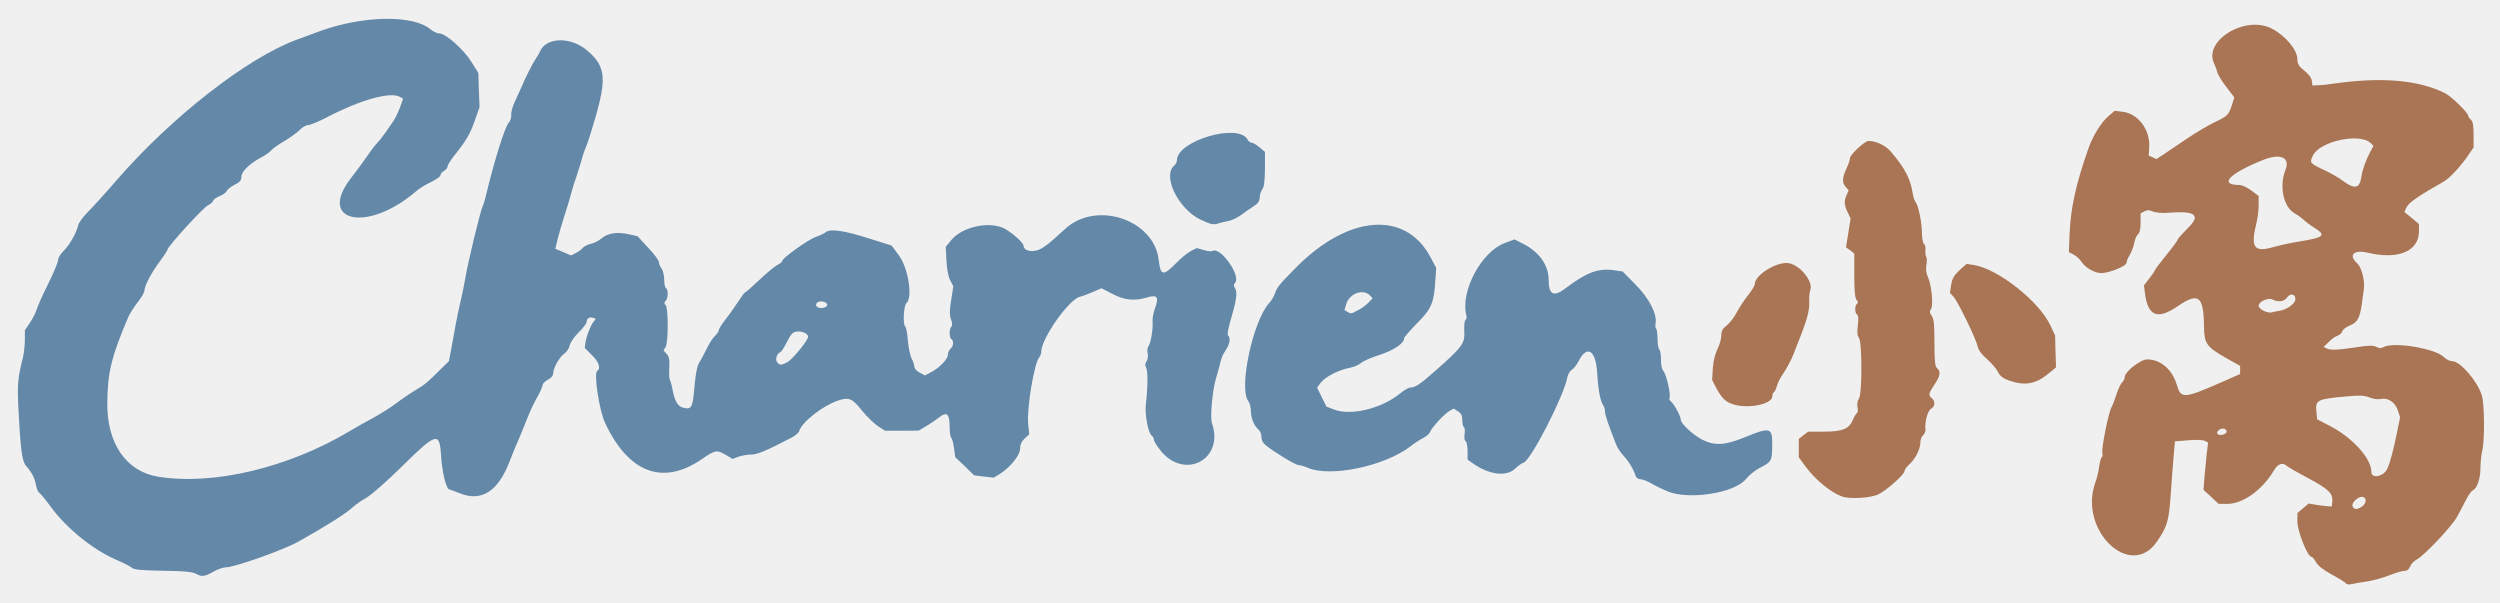
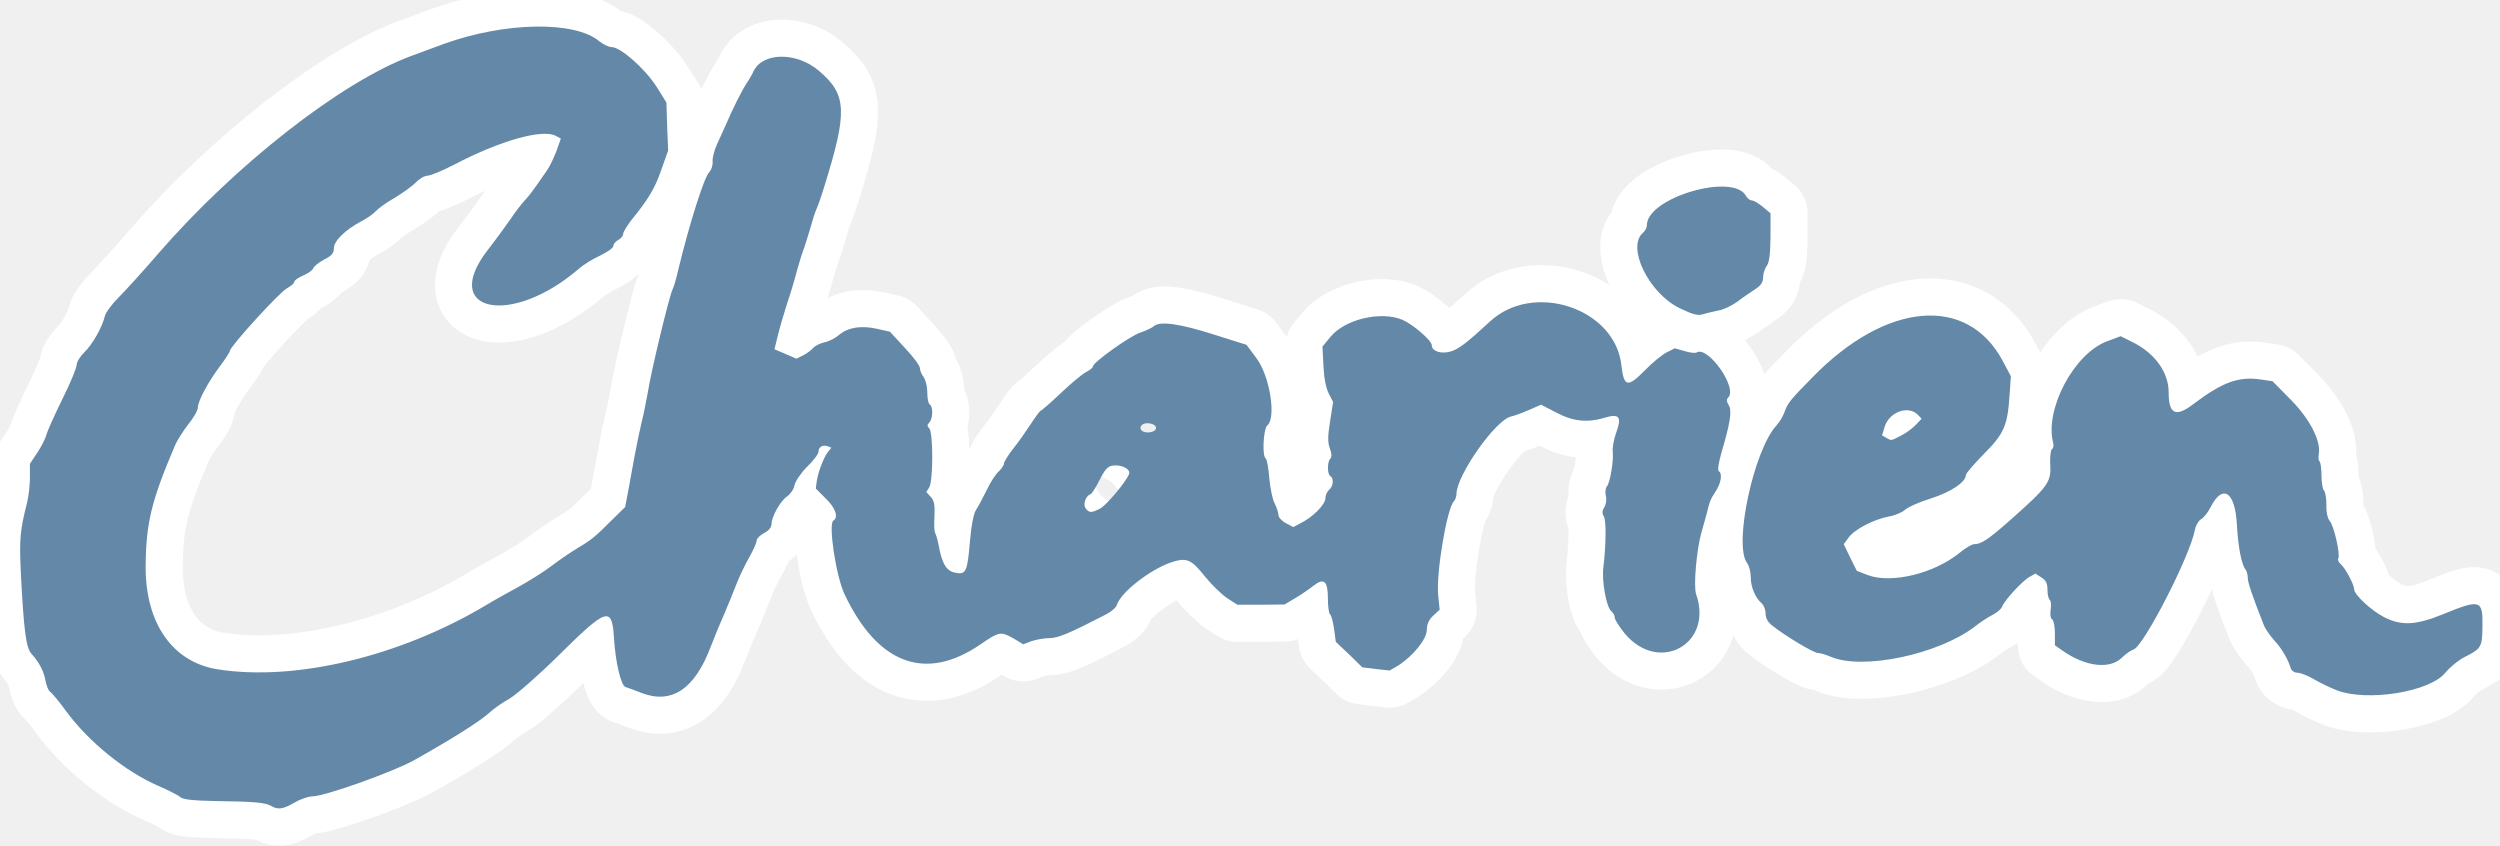
- <svg xmlns="http://www.w3.org/2000/svg" viewBox="0 0 1419 342">
-   <path fill="#6388A8" d="M111.7,325.9C109.3,324.5 105.0,324.1 89.5,323.9C80.0,323.7 76.1,323.3 74.9,322.3C74.0,321.5 69.9,319.4 65.9,317.7C52.6,311.9 37.8,299.9 28.7,287.5C25.9,283.6 23.0,280.2 22.3,279.7C21.6,279.3 20.8,277.3 20.4,275.2C19.7,271.3 17.9,267.9 14.7,264.3C12.5,261.8 11.6,254.8 10.4,231.0C9.8,218.0 10.1,214.4 13.0,203.0C13.6,200.5 14.1,196.0 14.1,193.0L14.1,187.5L17.1,183.0C18.7,180.6 20.3,177.4 20.7,176.0C21.0,174.6 23.9,168.1 27.1,161.6C30.4,155.0 33.0,148.7 33.0,147.5C33.0,146.3 34.4,144.1 36.1,142.4C39.3,139.4 43.3,132.4 44.4,127.8C44.7,126.4 47.2,123.0 49.9,120.3C52.5,117.7 59.8,109.7 66.0,102.5C97.3,66.4 140.4,32.8 168.5,22.5C171.8,21.3 177.7,19.1 181.5,17.7C206.1,8.8 234.4,8.3 244.3,16.6C245.9,17.9 248.2,19.0 249.4,19.0C253.0,19.0 263.0,27.9 267.5,35.0L271.5,41.4L271.8,51.1L272.2,60.8L269.4,68.7C266.8,76.2 264.3,80.4 257.2,89.1C255.5,91.4 254.0,93.8 254.0,94.6C254.0,95.3 253.1,96.4 252.0,97.0C250.9,97.6 250.0,98.7 250.0,99.5C250.0,100.2 247.6,101.9 244.7,103.3C241.8,104.6 237.9,107.0 236.0,108.7C208.7,132.2 179.8,126.2 199.2,101.1C202.7,96.6 206.9,90.8 208.7,88.2C210.4,85.6 212.9,82.4 214.2,81.0C215.5,79.7 217.6,76.9 219.0,74.9C220.4,72.9 222.3,70.1 223.3,68.7C224.3,67.3 225.9,63.9 227.0,61.1L228.8,56.0L226.8,54.9C221.4,52.0 204.5,56.7 185.7,66.5C180.9,69.0 176.0,71.0 174.9,71.0C173.7,71.0 171.6,72.2 170.1,73.8C168.6,75.3 164.7,78.1 161.5,80.0C158.2,81.9 154.9,84.3 154.0,85.3C153.2,86.3 150.5,88.2 148.0,89.5C141.6,92.9 137.0,97.4 137.0,100.4C137.0,102.4 136.1,103.4 133.1,104.9C131.0,106.0 129.0,107.6 128.7,108.4C128.3,109.3 126.5,110.6 124.5,111.4C122.6,112.2 121.0,113.4 121.0,113.9C121.0,114.5 119.7,115.6 118.1,116.5C115.1,118.0 95.0,140.1 95.0,141.8C95.0,142.2 93.2,145.1 90.9,148.1C86.1,154.5 82.0,162.2 82.0,164.8C82.0,165.9 80.3,168.9 78.1,171.6C76.0,174.3 73.6,178.1 72.8,180.0C63.2,202.5 61.0,211.6 60.9,229.1C60.8,252.0 71.8,267.7 89.9,270.6C121.2,275.6 163.7,265.5 198.5,244.7C201.8,242.7 207.9,239.3 212.0,237.1C216.1,234.8 221.9,231.2 224.9,228.9C227.9,226.6 232.6,223.4 235.4,221.7C241.3,218.2 242.6,217.1 249.6,210.1L254.8,205.0L256.0,198.8C256.6,195.3 257.8,188.9 258.6,184.5C259.4,180.1 260.7,174.0 261.4,171.0C262.2,168.0 263.3,162.3 264.0,158.5C265.3,150.0 272.7,119.6 273.9,117.2C274.4,116.3 275.5,112.6 276.3,109.0C280.7,90.8 286.6,72.1 288.7,69.7C289.7,68.7 290.3,66.7 290.2,65.3C290.0,64.0 290.8,60.8 292.0,58.2C293.2,55.6 294.8,52.1 295.5,50.5C298.1,44.3 302.1,36.4 304.0,33.5C305.1,31.9 306.3,29.8 306.6,29.0C310.2,21.0 324.1,20.8 333.2,28.6C344.5,38.2 344.8,45.0 335.4,75.2C334.1,79.5 332.6,83.7 332.1,84.7C331.6,85.7 330.5,89.2 329.6,92.5C328.6,95.8 327.5,99.4 327.1,100.5C326.6,101.6 325.4,105.4 324.4,109.0C323.5,112.6 321.6,118.9 320.2,123.0C318.9,127.1 317.2,132.9 316.5,135.8L315.2,141.2L319.7,143.1L324.1,145.0L326.9,143.6C328.4,142.8 330.2,141.5 330.9,140.6C331.6,139.8 333.6,138.8 335.3,138.4C337.1,138.1 339.8,136.7 341.3,135.4C345.0,132.3 350.1,131.5 356.6,132.9L361.9,134.1L367.9,140.6C371.3,144.2 374.0,147.8 374.0,148.8C374.0,149.7 374.7,151.4 375.5,152.4C376.3,153.5 377.0,156.3 377.0,158.6C377.0,161.0 377.4,163.2 378.0,163.5C379.4,164.4 379.3,169.3 377.8,170.8C376.9,171.7 376.9,172.3 377.8,173.2C379.4,174.8 379.4,194.3 377.8,197.0L376.6,198.9L378.4,200.9C379.8,202.4 380.1,204.2 379.9,208.7C379.7,211.9 379.8,215.0 380.2,215.5C380.5,216.1 381.2,218.3 381.6,220.5C382.9,227.8 384.7,230.8 388.1,231.5C392.6,232.5 393.2,231.3 394.2,219.3C394.8,212.4 395.7,207.6 396.8,206.0C397.7,204.6 399.6,201.0 401.1,198.0C402.5,195.0 404.7,191.6 405.9,190.6C407.0,189.5 408.0,188.1 408.0,187.4C408.0,186.7 409.7,184.0 411.8,181.3C413.9,178.7 417.1,174.1 419.0,171.2C420.8,168.4 422.6,166.0 422.9,166.0C423.2,166.0 426.9,162.8 431.0,158.9C435.1,155.0 439.7,151.2 441.2,150.4C442.8,149.6 444.0,148.6 444.0,148.1C444.0,146.5 458.7,136.0 463.0,134.5C465.4,133.7 467.9,132.5 468.7,131.8C471.2,129.7 479.3,130.9 492.8,135.2L506.1,139.4L510.1,144.8C515.5,151.9 518.2,168.9 514.5,172.0C512.9,173.4 512.3,184.5 513.9,185.4C514.3,185.7 515.0,189.2 515.3,193.3C515.7,197.4 516.6,202.0 517.5,203.6C518.3,205.2 519.0,207.3 519.0,208.2C519.0,209.2 520.4,210.6 522.0,211.5L525.0,213.1L528.2,211.4C533.0,209.0 538.0,203.9 538.0,201.4C538.0,200.2 538.7,198.7 539.5,198.0C541.2,196.6 541.5,193.4 540.0,192.5C538.7,191.7 538.7,186.7 540.0,185.4C540.6,184.8 540.6,183.4 539.8,181.3C538.9,178.8 538.9,176.4 539.9,170.3L541.1,162.5L539.3,159.0C538.2,156.8 537.4,152.6 537.2,147.8L536.8,140.1L540.1,136.1C546.0,129.0 560.5,125.6 569.2,129.3C573.4,131.1 581.0,137.7 581.0,139.5C581.0,142.0 584.7,143.2 588.6,142.1C591.8,141.2 595.2,138.6 604.5,130.0C622.1,113.6 655.2,124.6 657.7,147.7C658.7,156.5 660.2,156.8 667.2,149.7C670.1,146.7 674.0,143.5 675.9,142.5L679.3,140.8L683.2,141.9C685.3,142.6 687.5,142.8 688.1,142.5C692.6,139.6 704.8,156.8 700.9,160.7C700.1,161.5 700.2,162.3 701.1,163.8C702.5,166.0 701.7,171.0 698.1,183.2C697.0,187.1 696.5,190.2 697.1,190.5C698.6,191.5 698.0,195.3 695.9,198.5C693.6,202.1 693.5,202.3 692.1,208.0C691.4,210.5 690.5,213.8 690.0,215.5C688.1,222.3 686.8,237.0 687.9,240.2C695.0,260.4 672.9,272.6 659.1,256.2C656.9,253.4 655.0,250.6 655.0,249.7C655.0,248.9 654.4,247.7 653.6,247.1C651.6,245.4 649.7,235.0 650.4,229.4C651.5,220.1 651.6,210.5 650.6,208.8C649.8,207.5 649.9,206.4 650.8,205.0C651.5,203.9 651.8,201.9 651.4,200.5C651.1,199.1 651.2,197.4 651.8,196.7C653.1,195.2 654.6,186.4 654.2,182.7C654.0,181.1 654.6,177.6 655.6,174.9C657.9,168.6 656.9,167.1 651.2,168.8C644.0,171.0 638.1,170.4 631.4,166.8L625.2,163.6L620.4,165.7C617.7,166.9 614.4,168.1 613.0,168.4C606.8,169.8 591.0,192.2 591.0,199.7C591.0,200.7 590.5,202.1 590.0,202.6C587.1,205.5 582.7,231.9 583.6,240.7L584.2,246.5L581.6,248.9C579.8,250.6 579.0,252.4 579.0,254.7C579.0,258.4 573.4,265.3 567.4,269.1L564.0,271.1L558.5,270.5L552.9,269.8L547.6,264.6L542.2,259.5L541.5,254.3C541.1,251.4 540.4,248.8 539.9,248.4C539.4,248.1 539.0,245.2 539.0,241.9C539.0,234.9 537.4,233.5 533.2,236.8C531.7,238.0 528.5,240.2 526.0,241.7L521.5,244.4L511.9,244.5L502.4,244.5L498.2,241.8C496.0,240.3 491.9,236.3 489.3,233.1C483.7,226.0 481.8,225.3 475.5,227.4C466.9,230.4 455.2,239.5 453.6,244.7C453.3,245.7 451.3,247.4 449.1,248.5C434.2,256.2 429.8,258.0 426.4,258.0C424.3,258.0 421.1,258.6 419.2,259.2L415.8,260.5L412.0,258.2C406.7,255.2 406.1,255.3 398.4,260.6C376.3,275.7 357.0,268.6 343.6,240.4C340.1,233.2 336.9,211.8 339.0,210.5C341.2,209.2 339.9,205.3 335.9,201.5L331.9,197.5L332.3,194.5C332.9,190.6 335.2,184.7 336.9,182.6L338.2,181.0L336.7,180.4C334.7,179.7 333.0,180.7 333.0,182.6C333.0,183.5 331.0,186.2 328.4,188.7C325.9,191.2 323.6,194.6 323.3,196.2C323.0,197.8 321.6,199.8 320.3,200.7C317.6,202.5 314.0,208.9 314.0,211.9C314.0,213.2 312.8,214.6 311.0,215.5C309.4,216.4 308.0,217.7 308.0,218.5C308.0,219.4 306.6,222.5 304.9,225.5C303.2,228.5 301.0,233.1 300.0,235.7C299.0,238.3 296.8,243.7 295.2,247.5C293.5,251.3 290.9,257.6 289.4,261.5C282.9,278.8 273.4,285.0 261.0,280.0C258.5,279.0 255.8,278.0 255.0,277.8C253.1,277.2 250.9,267.8 250.3,258.0C249.5,245.0 247.5,245.6 228.1,264.8C219.9,272.9 210.8,280.9 208.0,282.5C205.1,284.1 201.6,286.6 200.1,288.0C196.3,291.5 185.3,298.5 169.4,307.4C161.0,312.1 133.2,322.0 128.3,322.0C126.8,322.0 123.5,323.1 121.1,324.5C116.4,327.2 114.5,327.5 111.7,325.9Z M947.0,279.1C944.5,278.1 940.4,276.2 937.9,274.7C935.4,273.2 932.3,272.0 931.1,272.0C929.9,272.0 928.7,271.2 928.4,270.2C927.2,266.4 924.7,262.1 921.7,258.9C920.0,257.0 918.0,254.2 917.4,252.5C912.7,240.6 911.0,235.4 911.0,233.6C911.0,232.4 910.6,231.0 910.2,230.4C908.5,228.5 907.1,221.3 906.6,212.1C905.9,198.8 900.9,195.4 896.0,205.0C894.9,207.2 893.1,209.4 892.1,209.9C891.1,210.5 889.9,212.5 889.6,214.3C887.6,224.9 868.9,261.3 864.8,262.6C863.8,262.9 861.6,264.4 860.1,265.9C855.1,270.8 845.2,269.5 836.0,263.0L833.0,260.9L833.0,256.0C833.0,253.3 832.5,250.8 831.9,250.4C831.2,250.0 831.0,248.3 831.3,246.4C831.6,244.5 831.4,242.8 830.9,242.5C830.4,242.1 830.0,240.3 830.0,238.5C830.0,235.9 829.4,234.6 827.6,233.5L825.1,231.9L822.8,233.2C820.0,234.7 812.6,242.7 811.7,245.2C811.4,246.1 809.6,247.7 807.8,248.6C806.0,249.5 802.6,251.7 800.4,253.5C785.7,264.6 755.4,271.0 742.5,265.6C740.5,264.7 738.0,264.0 737.1,264.0C735.5,264.0 723.9,257.1 718.8,253.0C716.9,251.6 716.0,249.9 716.0,248.0C716.0,246.5 715.3,244.7 714.4,243.9C711.9,241.8 710.0,237.4 710.0,233.3C710.0,231.2 709.3,228.6 708.5,227.6C703.0,220.3 711.2,182.0 720.4,172.0C721.7,170.6 723.2,168.0 723.8,166.2C724.9,163.1 726.0,161.6 734.8,152.7C764.7,121.9 797.6,119.1 811.9,145.9L815.2,152.1L814.7,159.3C813.9,172.0 812.5,175.3 804.3,183.5C800.3,187.6 797.0,191.4 797.0,192.0C797.0,194.9 791.0,198.9 782.9,201.5C778.3,202.9 773.6,205.0 772.4,206.1C771.3,207.1 768.4,208.4 765.9,208.8C759.7,210.0 752.0,214.0 749.6,217.3L747.6,220.0L750.2,225.4L752.9,230.8L757.3,232.5C766.9,236.1 784.2,231.9 794.6,223.4C796.9,221.5 799.5,220.0 800.4,220.0C803.2,220.0 806.0,218.1 814.0,211.1C830.5,196.5 831.6,195.0 831.1,187.4C831.0,184.5 831.3,181.9 831.8,181.6C832.4,181.3 832.6,180.1 832.3,179.0C828.8,165.5 840.7,143.0 854.0,138.0L859.6,135.9L864.6,138.4C873.5,142.9 879.0,150.5 879.0,158.6C879.0,167.4 881.8,168.8 888.8,163.5C900.7,154.5 907.2,152.1 916.2,153.4L921.0,154.1L928.4,161.6C936.2,169.5 940.7,178.4 939.7,183.6C939.5,185.0 939.6,186.3 940.0,186.5C940.4,186.8 940.8,189.2 940.8,192.0C940.8,194.8 941.2,197.6 941.8,198.3C942.4,198.9 942.8,201.6 942.8,204.2C942.7,207.1 943.3,209.7 944.2,210.7C945.9,212.7 948.5,224.3 947.6,225.8C947.3,226.3 947.7,227.4 948.6,228.1C950.4,229.6 954.0,236.3 954.0,238.2C954.0,240.4 961.0,246.9 966.1,249.5C973.1,253.1 979.0,252.8 989.8,248.4C1005.2,242.1 1006.1,242.4 1005.9,253.6C1005.8,261.7 1005.4,262.3 998.4,265.8C996.1,267.0 992.7,269.8 990.8,272.1C984.4,279.8 959.3,283.8 947.0,279.1Z M446.9,205.6C449.5,204.2 457.4,194.8 458.6,191.6C459.3,189.7 455.7,187.8 452.2,188.2C450.1,188.4 448.9,189.6 446.7,194.0C445.2,197.0 443.5,199.7 443.0,199.8C441.0,200.5 439.8,204.1 441.1,205.6C442.5,207.4 443.4,207.4 446.9,205.6Z M770.8,176.1C772.8,175.1 775.5,173.1 776.8,171.7L779.1,169.3L777.5,167.6C773.5,163.7 765.8,166.7 764.1,172.7L763.1,176.0L764.8,177.0C767.0,178.2 766.5,178.3 770.8,176.1Z M469.5,173.0C469.5,171.2 465.2,170.4 463.8,171.8C462.2,173.4 464.0,175.1 466.8,174.8C468.4,174.6 469.5,173.9 469.5,173.0Z M681.3,124.6C668.7,118.5 659.6,99.7 666.5,94.0C667.3,93.3 668.0,92.0 668.0,91.0C668.0,79.9 703.0,69.6 708.1,79.2C708.6,80.2 709.7,81.0 710.5,81.0C711.2,81.0 713.2,82.2 714.9,83.6L718.0,86.2L718.0,95.8C717.9,102.7 717.5,106.1 716.5,107.4C715.7,108.5 715.0,110.6 715.0,112.1C715.0,114.1 714.1,115.4 711.8,116.9C710.0,118.1 706.7,120.3 704.5,122.0C702.3,123.6 698.9,125.2 697.0,125.5C695.1,125.9 692.3,126.5 690.8,127.0C688.7,127.7 686.7,127.2 681.3,124.6Z" />
-   <path fill="#A97554" d="M1331.6,331.2C1331.3,330.6 1327.6,328.3 1323.5,326.1C1318.6,323.4 1315.5,321.0 1314.5,319.0C1313.6,317.3 1312.5,316.0 1311.9,316.0C1309.8,316.0 1304.0,301.5 1304.0,296.2L1304.0,291.2L1307.2,288.5L1310.4,285.8L1314.5,286.5C1316.7,286.9 1319.6,287.2 1321.0,287.3L1323.5,287.5L1323.8,284.7C1324.3,280.1 1321.7,277.6 1310.3,271.5C1304.4,268.4 1298.7,265.1 1297.8,264.3C1295.6,262.3 1292.8,263.3 1290.7,267.0C1284.1,278.1 1273.2,285.9 1264.4,286.0L1259.3,286.0L1255.0,282.0L1250.7,278.0L1251.3,270.3C1251.7,266.0 1252.3,260.0 1252.6,256.9L1253.3,251.2L1251.4,250.2C1250.3,249.7 1246.2,249.5 1242.0,249.9L1234.5,250.5L1233.8,258.5C1233.4,262.9 1232.6,273.0 1232.1,280.8C1231.0,296.0 1230.2,298.8 1224.2,307.5C1209.2,329.3 1179.6,300.9 1189.3,273.9C1190.2,271.5 1191.2,267.4 1191.5,264.8C1191.8,262.2 1192.5,259.8 1193.0,259.5C1193.4,259.2 1193.6,258.1 1193.3,257.1C1192.7,254.6 1196.7,234.4 1198.5,231.1C1199.3,229.6 1200.6,226.2 1201.5,223.3C1202.4,220.5 1203.8,217.6 1204.6,217.0C1205.3,216.3 1206.0,214.9 1206.0,214.0C1206.0,211.0 1215.0,204.0 1218.7,204.0C1226.3,204.0 1233.0,209.7 1235.5,218.3C1237.9,226.5 1239.4,226.4 1261.5,216.7L1271.5,212.3L1271.5,210.0L1271.5,207.7L1263.0,202.9C1252.6,197.0 1251.1,194.9 1251.0,185.6C1250.8,167.9 1248.0,165.7 1236.1,173.8C1224.7,181.6 1219.2,179.6 1217.5,166.7L1216.9,162.0L1219.9,158.1C1221.6,156.0 1223.0,153.9 1223.0,153.6C1223.0,153.2 1225.9,149.3 1229.5,144.9C1233.1,140.5 1236.0,136.5 1236.0,136.1C1236.0,135.6 1238.6,132.7 1241.7,129.6C1249.3,122.2 1246.3,119.6 1231.6,120.7C1227.5,121.1 1223.9,120.8 1222.1,120.1C1219.9,119.1 1218.7,119.1 1217.1,120.0L1215.0,121.1L1215.0,126.4C1215.0,129.9 1214.5,132.2 1213.5,133.0C1212.7,133.7 1211.8,135.8 1211.4,137.9C1211.0,139.9 1209.9,142.9 1208.9,144.6C1207.8,146.3 1207.0,148.4 1207.0,149.2C1207.0,151.0 1197.2,155.0 1192.7,155.0C1188.8,155.0 1183.7,152.0 1181.4,148.5C1180.5,147.1 1178.5,145.3 1177.0,144.5L1174.3,143.1L1174.7,132.8C1175.3,118.1 1178.2,104.8 1185.3,84.5C1187.9,77.0 1192.7,69.3 1197.0,65.7L1200.3,62.9L1204.6,63.4C1213.5,64.4 1220.4,73.4 1219.9,83.4L1219.6,88.3L1221.8,89.3L1224.0,90.3L1228.4,87.4C1230.8,85.8 1236.7,81.8 1241.6,78.5C1246.5,75.2 1253.4,71.1 1257.0,69.4C1264.4,65.9 1265.1,65.1 1266.9,59.4L1268.2,55.3L1263.7,49.4C1261.2,46.2 1258.9,42.4 1258.5,41.0C1258.2,39.6 1257.4,37.5 1256.8,36.2C1250.3,23.2 1274.4,8.4 1289.4,16.2C1297.3,20.3 1304.0,28.3 1304.0,33.7C1304.0,36.2 1304.8,37.6 1307.9,40.1C1310.4,42.0 1312.0,44.2 1312.2,45.9L1312.5,48.5L1316.0,48.4C1317.9,48.3 1321.3,48.0 1323.5,47.6C1351.7,43.5 1372.7,45.3 1388.0,53.0C1391.6,54.9 1401.0,64.1 1401.0,65.8C1401.0,66.3 1401.7,67.3 1402.5,68.0C1403.6,68.9 1404.0,71.3 1404.0,76.5L1404.0,83.7L1401.4,87.5C1396.8,94.4 1390.5,101.1 1387.0,103.1C1372.9,111.1 1367.4,114.9 1366.1,117.4L1364.7,120.3L1368.9,123.7L1373.0,127.2L1373.0,131.2C1373.0,142.6 1361.4,147.5 1344.2,143.5C1336.0,141.5 1332.7,144.7 1337.9,149.4C1340.5,151.8 1342.4,159.2 1341.7,164.3C1341.4,166.6 1340.8,170.5 1340.5,173.0C1339.4,180.6 1338.0,183.0 1333.9,184.7C1331.8,185.5 1329.8,187.0 1329.5,188.0C1329.2,189.1 1327.9,190.2 1326.7,190.6C1325.5,191.0 1323.3,192.5 1321.8,194.1L1318.9,196.9L1320.7,197.8C1322.9,198.9 1326.9,198.7 1338.1,197.0C1344.6,196.0 1347.1,196.0 1348.8,196.9C1350.4,197.7 1351.6,197.8 1352.9,197.0C1358.9,193.8 1382.9,197.9 1387.4,202.9C1388.5,204.0 1390.5,205.0 1391.9,205.0C1396.4,205.0 1406.2,216.3 1408.7,224.5C1410.2,229.4 1410.4,249.8 1408.9,256.0C1408.3,258.5 1407.9,262.9 1407.9,265.8C1407.9,271.6 1405.9,277.4 1403.6,278.3C1402.8,278.6 1401.1,281.0 1399.7,283.7C1398.4,286.3 1396.1,290.6 1394.7,293.2C1391.9,298.5 1375.9,315.5 1371.7,317.6C1370.2,318.4 1368.5,320.2 1368.0,321.5C1367.4,323.1 1366.3,324.0 1364.9,324.0C1363.6,324.0 1359.8,325.1 1356.3,326.5C1352.8,327.9 1347.1,329.5 1343.7,330.0C1340.3,330.5 1336.3,331.2 1334.9,331.5C1333.4,331.9 1332.0,331.7 1331.6,331.2Z M1341.1,287.2C1343.5,285.2 1343.2,282.0 1340.6,282.0C1338.2,282.0 1334.6,285.5 1335.3,287.3C1336.1,289.5 1338.2,289.4 1341.1,287.2Z M1045.5,281.8C1039.1,279.5 1030.4,272.3 1024.9,264.9L1021.0,259.6L1021.0,254.4L1021.0,249.1L1023.6,247.1L1026.3,245.0L1035.2,245.0C1045.7,245.0 1049.5,243.5 1051.6,238.5C1052.3,236.7 1053.4,234.9 1054.0,234.5C1054.5,234.2 1054.7,232.6 1054.3,231.0C1054.0,229.1 1054.3,227.4 1055.1,226.3C1057.0,224.0 1057.0,194.0 1055.1,191.7C1054.2,190.6 1054.0,188.5 1054.5,184.7C1055.0,181.1 1054.8,179.0 1054.1,178.6C1052.7,177.7 1052.7,173.3 1054.0,172.5C1054.8,172.0 1054.7,171.3 1053.8,170.3C1052.9,169.2 1052.5,165.0 1052.5,156.3L1052.5,143.9L1050.2,142.1L1047.8,140.4L1049.1,132.2L1050.4,124.0L1048.7,120.4C1046.7,116.3 1046.6,114.0 1048.2,110.6L1049.3,108.0L1047.7,106.2C1045.5,103.8 1045.6,100.8 1048.0,95.8C1049.1,93.5 1050.0,90.9 1050.0,89.9C1050.0,87.8 1058.4,80.0 1060.6,80.0C1064.9,80.0 1070.3,82.6 1073.3,86.1C1081.4,95.7 1084.4,101.5 1085.7,110.0C1086.0,111.9 1086.7,114.1 1087.4,114.9C1088.9,116.8 1090.9,126.4 1090.9,132.7C1091.0,135.5 1091.5,138.2 1092.1,138.5C1092.7,138.9 1093.0,140.4 1092.9,141.8C1092.7,143.3 1092.9,145.1 1093.3,145.7C1093.8,146.4 1093.8,148.6 1093.4,150.5C1093.0,152.8 1093.3,155.1 1094.3,157.3C1096.4,161.8 1097.5,173.7 1096.0,175.5C1095.1,176.6 1095.2,177.4 1096.4,179.2C1097.7,181.0 1098.0,184.2 1098.0,194.6C1098.0,205.1 1098.3,208.0 1099.5,209.0C1101.7,210.9 1101.3,213.4 1098.0,218.3C1094.6,223.4 1094.4,224.3 1096.5,226.0C1098.6,227.7 1098.4,230.7 1096.1,232.0C1094.2,233.0 1092.4,239.4 1092.9,243.6C1093.0,244.7 1092.4,246.3 1091.6,247.0C1090.7,247.7 1090.0,249.6 1090.0,251.2C1090.0,254.9 1087.0,260.8 1083.6,263.7C1082.2,265.0 1081.0,266.6 1081.0,267.4C1081.0,269.3 1070.7,278.5 1066.1,280.6C1061.8,282.7 1049.7,283.4 1045.5,281.8Z M1355.0,266.1C1356.6,262.8 1358.7,254.8 1360.7,244.7L1362.3,236.9L1361.0,232.9C1359.4,228.2 1355.3,225.5 1351.1,226.5C1349.6,226.8 1346.9,226.4 1344.9,225.6C1342.1,224.4 1339.5,224.3 1332.0,225.0C1315.0,226.5 1314.1,227.0 1314.8,233.8L1315.2,238.0L1322.9,242.0C1335.6,248.7 1346.0,260.3 1346.0,267.9C1346.0,271.9 1353.0,270.5 1355.0,266.1Z M1263.8,245.3C1264.0,244.6 1263.4,243.7 1262.6,243.4C1260.7,242.7 1257.7,244.8 1258.6,246.2C1259.4,247.5 1263.2,246.8 1263.8,245.3Z M983.4,229.4C979.3,228.0 977.1,225.8 973.8,219.6L971.8,215.6L972.2,208.9C972.5,204.8 973.6,200.5 974.9,198.0C976.0,195.8 977.0,192.4 977.0,190.5C977.0,187.9 977.7,186.6 979.9,184.9C981.5,183.7 984.1,180.5 985.6,177.6C987.1,174.8 990.0,170.3 992.2,167.6C994.3,164.9 996.0,162.1 996.0,161.3C996.0,156.0 1008.8,148.2 1015.4,149.4C1022.0,150.6 1029.4,160.1 1027.5,164.7C1027.1,165.7 1026.8,168.4 1026.9,170.6C1027.2,176.9 1025.9,181.3 1017.8,201.5C1016.7,204.2 1014.3,208.8 1012.5,211.5C1010.6,214.2 1008.8,217.7 1008.5,219.3C1008.1,220.8 1007.4,222.3 1006.9,222.6C1006.4,222.9 1006.0,223.9 1006.0,224.9C1006.0,229.5 991.9,232.3 983.4,229.4Z M1140.6,216.1C1136.9,214.8 1135.3,213.6 1134.0,211.0C1133.0,209.1 1130.1,205.8 1127.6,203.6C1124.7,201.1 1122.9,198.6 1122.5,196.6C1121.7,192.5 1111.3,171.1 1108.8,168.4L1106.8,166.2L1107.5,161.6C1108.1,158.0 1109.1,156.3 1112.2,153.4L1116.2,149.8L1120.3,150.4C1134.1,152.6 1157.4,171.0 1163.8,184.7L1166.5,190.5L1166.7,199.5L1167.0,208.5L1162.9,211.9C1155.6,218.0 1149.5,219.1 1140.6,216.1Z M1293.8,176.4C1297.5,176.0 1302.5,172.6 1302.8,170.2C1303.3,167.0 1300.1,166.0 1298.2,168.8C1296.6,171.2 1293.1,171.7 1289.9,170.0C1287.6,168.7 1282.0,171.2 1282.0,173.5C1282.0,175.5 1287.1,178.0 1289.5,177.3C1290.6,177.0 1292.5,176.6 1293.8,176.4Z M1290.9,140.1C1294.5,139.1 1300.9,137.7 1305.0,137.1C1319.2,134.8 1320.5,133.6 1313.8,129.4C1311.4,127.9 1308.6,125.8 1307.5,124.7C1306.4,123.7 1304.1,122.0 1302.3,121.0C1296.0,117.3 1293.6,105.6 1297.2,96.5C1300.1,89.4 1294.4,86.8 1284.5,90.8C1265.1,98.6 1259.2,105.0 1271.2,105.0C1272.5,105.0 1275.5,106.4 1277.8,108.1L1282.0,111.2L1282.0,116.3C1282.0,119.2 1281.5,123.3 1281.0,125.5C1277.2,140.8 1279.1,143.5 1290.9,140.1Z M1340.2,101.0C1341.0,96.0 1342.7,91.2 1345.4,86.1L1347.2,82.8L1345.7,81.3C1339.6,75.2 1316.7,80.1 1312.8,88.3C1310.8,92.5 1310.9,92.6 1319.8,96.8C1323.2,98.4 1327.5,100.9 1329.2,102.2C1336.2,107.5 1339.2,107.2 1340.2,101.0Z" />
+ <svg xmlns="http://www.w3.org/2000/svg" width="1516" height="513" viewBox="0 0 1011 342">
+   <path fill="#6388A8" stroke="#FFFFFF" stroke-width="30" stroke-linejoin="round" paint-order="stroke" d="M109.7,325.9C107.3,324.5 103.0,324.1 87.5,323.9C78.0,323.7 74.1,323.3 72.9,322.3C72.0,321.5 67.9,319.4 63.9,317.7C50.6,311.9 35.8,299.9 26.7,287.5C23.9,283.6 21.0,280.2 20.3,279.7C19.6,279.3 18.8,277.3 18.4,275.2C17.7,271.3 15.9,267.9 12.7,264.3C10.5,261.8 9.6,254.8 8.4,231.0C7.8,218.0 8.1,214.4 11.0,203.0C11.6,200.5 12.1,196.0 12.1,193.0L12.1,187.5L15.1,183.0C16.7,180.6 18.3,177.4 18.7,176.0C19.0,174.6 21.9,168.1 25.1,161.6C28.4,155.0 31.0,148.7 31.0,147.5C31.0,146.3 32.4,144.1 34.1,142.4C37.3,139.4 41.3,132.4 42.4,127.8C42.7,126.4 45.2,123.0 47.9,120.3C50.5,117.7 57.8,109.7 64.0,102.5C95.3,66.4 138.4,32.8 166.5,22.5C169.8,21.3 175.7,19.1 179.5,17.7C204.1,8.8 232.4,8.3 242.3,16.6C243.9,17.9 246.2,19.0 247.4,19.0C251.0,19.0 261.0,27.9 265.5,35.0L269.5,41.4L269.8,51.1L270.2,60.8L267.4,68.7C264.8,76.2 262.3,80.4 255.2,89.1C253.5,91.4 252.0,93.8 252.0,94.6C252.0,95.3 251.1,96.4 250.0,97.0C248.9,97.6 248.0,98.7 248.0,99.5C248.0,100.2 245.6,101.9 242.7,103.3C239.8,104.6 235.9,107.0 234.0,108.7C206.7,132.2 177.8,126.2 197.2,101.1C200.7,96.6 204.9,90.8 206.7,88.2C208.4,85.6 210.9,82.4 212.2,81.0C213.5,79.7 215.6,76.9 217.0,74.9C218.4,72.9 220.3,70.1 221.3,68.7C222.3,67.3 223.9,63.9 225.0,61.1L226.8,56.0L224.8,54.9C219.4,52.0 202.5,56.7 183.7,66.5C178.9,69.0 174.0,71.0 172.9,71.0C171.7,71.0 169.6,72.2 168.1,73.8C166.6,75.3 162.7,78.1 159.5,80.0C156.2,81.9 152.9,84.3 152.0,85.3C151.2,86.3 148.5,88.2 146.0,89.5C139.6,92.9 135.0,97.4 135.0,100.4C135.0,102.4 134.1,103.4 131.1,104.9C129.0,106.0 127.0,107.6 126.7,108.4C126.3,109.3 124.5,110.6 122.5,111.4C120.6,112.2 119.0,113.4 119.0,113.9C119.0,114.5 117.7,115.6 116.1,116.5C113.1,118.0 93.0,140.1 93.0,141.8C93.0,142.2 91.2,145.1 88.9,148.1C84.1,154.5 80.0,162.2 80.0,164.8C80.0,165.9 78.3,168.9 76.1,171.6C74.0,174.3 71.6,178.1 70.8,180.0C61.2,202.5 59.0,211.6 58.9,229.1C58.8,252.0 69.8,267.7 87.9,270.6C119.2,275.6 161.7,265.5 196.5,244.7C199.8,242.7 205.9,239.3 210.0,237.1C214.1,234.8 219.9,231.2 222.9,228.9C225.9,226.6 230.6,223.4 233.4,221.7C239.3,218.2 240.6,217.1 247.6,210.1L252.8,205.0L254.0,198.8C254.6,195.3 255.8,188.9 256.6,184.5C257.4,180.1 258.7,174.0 259.4,171.0C260.2,168.0 261.3,162.3 262.0,158.5C263.3,150.0 270.7,119.6 271.9,117.2C272.4,116.3 273.5,112.6 274.3,109.0C278.7,90.8 284.6,72.1 286.7,69.7C287.7,68.7 288.3,66.7 288.2,65.3C288.0,64.0 288.8,60.8 290.0,58.2C291.2,55.6 292.8,52.1 293.5,50.5C296.1,44.3 300.1,36.4 302.0,33.5C303.1,31.9 304.3,29.8 304.6,29.0C308.2,21.0 322.1,20.8 331.2,28.6C342.5,38.2 342.8,45.0 333.4,75.2C332.1,79.5 330.6,83.7 330.1,84.7C329.6,85.7 328.5,89.2 327.6,92.5C326.6,95.8 325.5,99.4 325.1,100.5C324.6,101.6 323.4,105.4 322.4,109.0C321.5,112.6 319.6,118.9 318.2,123.0C316.9,127.1 315.2,132.9 314.5,135.8L313.2,141.2L317.7,143.1L322.1,145.0L324.9,143.6C326.4,142.8 328.2,141.5 328.9,140.6C329.6,139.8 331.6,138.8 333.3,138.4C335.1,138.1 337.8,136.7 339.3,135.4C343.0,132.3 348.1,131.5 354.6,132.9L359.9,134.1L365.9,140.6C369.3,144.2 372.0,147.8 372.0,148.8C372.0,149.7 372.7,151.4 373.5,152.4C374.3,153.5 375.0,156.3 375.0,158.6C375.0,161.0 375.4,163.2 376.0,163.5C377.4,164.4 377.3,169.3 375.8,170.8C374.9,171.7 374.9,172.3 375.8,173.2C377.4,174.8 377.4,194.3 375.8,197.0L374.6,198.9L376.4,200.9C377.8,202.4 378.1,204.2 377.9,208.7C377.7,211.9 377.8,215.0 378.2,215.5C378.5,216.1 379.2,218.3 379.6,220.5C380.9,227.8 382.7,230.8 386.1,231.5C390.6,232.5 391.2,231.3 392.2,219.3C392.8,212.4 393.7,207.6 394.8,206.0C395.7,204.6 397.6,201.0 399.1,198.0C400.5,195.0 402.7,191.6 403.9,190.6C405.0,189.5 406.0,188.1 406.0,187.4C406.0,186.7 407.7,184.0 409.8,181.3C411.9,178.7 415.1,174.1 417.0,171.2C418.8,168.4 420.6,166.0 420.9,166.0C421.2,166.0 424.9,162.8 429.0,158.9C433.1,155.0 437.7,151.2 439.2,150.4C440.8,149.6 442.0,148.6 442.0,148.1C442.0,146.5 456.7,136.0 461.0,134.5C463.4,133.7 465.9,132.5 466.7,131.8C469.2,129.7 477.3,130.9 490.8,135.2L504.1,139.4L508.1,144.8C513.5,151.9 516.2,168.9 512.5,172.0C510.9,173.4 510.3,184.5 511.9,185.4C512.3,185.7 513.0,189.2 513.3,193.3C513.7,197.4 514.6,202.0 515.5,203.6C516.3,205.2 517.0,207.3 517.0,208.2C517.0,209.2 518.4,210.6 520.0,211.5L523.0,213.1L526.2,211.4C531.0,209.0 536.0,203.9 536.0,201.4C536.0,200.2 536.7,198.7 537.5,198.0C539.2,196.6 539.5,193.4 538.0,192.5C536.7,191.7 536.7,186.7 538.0,185.4C538.6,184.8 538.6,183.4 537.8,181.3C536.9,178.8 536.9,176.4 537.9,170.3L539.1,162.5L537.3,159.0C536.2,156.8 535.4,152.6 535.2,147.8L534.8,140.1L538.1,136.1C544.0,129.0 558.5,125.6 567.2,129.3C571.4,131.1 579.0,137.7 579.0,139.5C579.0,142.0 582.7,143.2 586.6,142.1C589.8,141.2 593.2,138.6 602.5,130.0C620.1,113.6 653.2,124.6 655.7,147.7C656.7,156.5 658.2,156.8 665.2,149.7C668.1,146.7 672.0,143.5 673.9,142.5L677.3,140.8L681.2,141.9C683.3,142.6 685.5,142.8 686.1,142.5C690.6,139.6 702.8,156.8 698.9,160.7C698.1,161.5 698.2,162.3 699.1,163.8C700.5,166.0 699.7,171.0 696.1,183.2C695.0,187.1 694.5,190.2 695.1,190.5C696.6,191.5 696.0,195.3 693.9,198.5C691.6,202.1 691.5,202.3 690.1,208.0C689.4,210.5 688.5,213.8 688.0,215.5C686.1,222.3 684.8,237.0 685.9,240.2C693.0,260.4 670.9,272.6 657.1,256.2C654.9,253.4 653.0,250.6 653.0,249.7C653.0,248.9 652.4,247.7 651.6,247.1C649.6,245.4 647.7,235.0 648.4,229.4C649.5,220.1 649.6,210.5 648.6,208.8C647.8,207.5 647.9,206.4 648.8,205.0C649.5,203.9 649.8,201.9 649.4,200.5C649.1,199.1 649.2,197.4 649.8,196.7C651.1,195.2 652.6,186.4 652.2,182.7C652.0,181.1 652.6,177.6 653.6,174.9C655.9,168.6 654.9,167.1 649.2,168.8C642.0,171.0 636.1,170.4 629.4,166.8L623.2,163.6L618.4,165.7C615.7,166.9 612.4,168.1 611.0,168.4C604.8,169.8 589.0,192.2 589.0,199.7C589.0,200.7 588.5,202.1 588.0,202.6C585.1,205.5 580.7,231.9 581.6,240.7L582.2,246.5L579.6,248.9C577.8,250.6 577.0,252.4 577.0,254.7C577.0,258.4 571.4,265.3 565.4,269.1L562.0,271.1L556.5,270.5L550.9,269.8L545.6,264.6L540.2,259.5L539.5,254.3C539.1,251.4 538.4,248.8 537.9,248.4C537.4,248.1 537.0,245.2 537.0,241.9C537.0,234.9 535.4,233.5 531.2,236.8C529.7,238.0 526.5,240.2 524.0,241.7L519.5,244.4L509.9,244.5L500.4,244.5L496.2,241.8C494.0,240.3 489.9,236.3 487.3,233.1C481.7,226.0 479.8,225.3 473.5,227.4C464.9,230.4 453.2,239.5 451.6,244.7C451.3,245.7 449.3,247.4 447.1,248.5C432.2,256.2 427.8,258.0 424.4,258.0C422.3,258.0 419.1,258.6 417.2,259.2L413.8,260.5L410.0,258.2C404.7,255.2 404.1,255.3 396.4,260.6C374.3,275.7 355.0,268.6 341.6,240.4C338.1,233.2 334.9,211.8 337.0,210.5C339.2,209.2 337.9,205.3 333.9,201.5L329.9,197.5L330.3,194.5C330.9,190.6 333.2,184.7 334.9,182.6L336.2,181.0L334.7,180.4C332.7,179.7 331.0,180.7 331.0,182.6C331.0,183.5 329.0,186.2 326.4,188.7C323.9,191.2 321.6,194.6 321.3,196.2C321.0,197.8 319.6,199.8 318.3,200.7C315.6,202.5 312.0,208.9 312.0,211.9C312.0,213.2 310.8,214.6 309.0,215.5C307.4,216.4 306.0,217.7 306.0,218.5C306.0,219.4 304.6,222.5 302.9,225.5C301.2,228.5 299.0,233.1 298.0,235.7C297.0,238.3 294.8,243.7 293.2,247.5C291.5,251.3 288.9,257.6 287.4,261.5C280.9,278.8 271.4,285.0 259.0,280.0C256.5,279.0 253.8,278.0 253.0,277.8C251.1,277.2 248.9,267.8 248.3,258.0C247.5,245.0 245.5,245.6 226.1,264.8C217.9,272.9 208.8,280.9 206.0,282.5C203.1,284.1 199.6,286.6 198.1,288.0C194.3,291.5 183.3,298.5 167.4,307.4C159.0,312.1 131.2,322.0 126.3,322.0C124.8,322.0 121.5,323.1 119.1,324.5C114.4,327.2 112.5,327.5 109.7,325.9Z M945.0,279.1C942.5,278.1 938.4,276.2 935.9,274.7C933.4,273.2 930.3,272.0 929.1,272.0C927.9,272.0 926.7,271.2 926.4,270.2C925.2,266.4 922.7,262.1 919.7,258.9C918.0,257.0 916.0,254.2 915.4,252.5C910.7,240.6 909.0,235.4 909.0,233.6C909.0,232.4 908.6,231.0 908.2,230.4C906.5,228.5 905.1,221.3 904.6,212.1C903.9,198.8 898.9,195.4 894.0,205.0C892.9,207.2 891.1,209.4 890.1,209.9C889.1,210.5 887.9,212.5 887.6,214.3C885.6,224.9 866.9,261.3 862.8,262.6C861.8,262.9 859.6,264.4 858.1,265.9C853.1,270.8 843.2,269.5 834.0,263.0L831.0,260.9L831.0,256.0C831.0,253.3 830.5,250.8 829.9,250.4C829.2,250.0 829.0,248.3 829.3,246.4C829.6,244.5 829.4,242.8 828.9,242.5C828.4,242.1 828.0,240.3 828.0,238.5C828.0,235.9 827.4,234.6 825.6,233.5L823.1,231.9L820.8,233.2C818.0,234.7 810.6,242.7 809.7,245.2C809.4,246.1 807.6,247.7 805.8,248.6C804.0,249.5 800.6,251.7 798.4,253.5C783.7,264.6 753.4,271.0 740.5,265.6C738.5,264.7 736.0,264.0 735.1,264.0C733.5,264.0 721.9,257.1 716.8,253.0C714.9,251.6 714.0,249.9 714.0,248.0C714.0,246.5 713.3,244.7 712.4,243.9C709.9,241.8 708.0,237.4 708.0,233.3C708.0,231.2 707.3,228.6 706.5,227.6C701.0,220.3 709.2,182.0 718.4,172.0C719.7,170.6 721.2,168.0 721.8,166.2C722.9,163.1 724.0,161.6 732.8,152.7C762.7,121.9 795.6,119.1 809.9,145.9L813.2,152.1L812.7,159.3C811.9,172.0 810.5,175.3 802.3,183.5C798.3,187.6 795.0,191.4 795.0,192.0C795.0,194.9 789.0,198.9 780.9,201.5C776.3,202.9 771.6,205.0 770.4,206.1C769.3,207.1 766.4,208.4 763.9,208.8C757.7,210.0 750.0,214.0 747.6,217.3L745.6,220.0L748.2,225.4L750.9,230.8L755.3,232.5C764.9,236.1 782.2,231.9 792.6,223.4C794.9,221.5 797.5,220.0 798.4,220.0C801.2,220.0 804.0,218.1 812.0,211.1C828.5,196.5 829.6,195.0 829.1,187.4C829.0,184.5 829.3,181.9 829.8,181.6C830.4,181.3 830.6,180.1 830.3,179.0C826.8,165.5 838.7,143.0 852.0,138.0L857.6,135.9L862.6,138.4C871.5,142.9 877.0,150.5 877.0,158.6C877.0,167.4 879.8,168.8 886.8,163.5C898.7,154.5 905.2,152.1 914.2,153.4L919.0,154.1L926.4,161.6C934.2,169.5 938.7,178.4 937.7,183.6C937.5,185.0 937.6,186.3 938.0,186.5C938.4,186.8 938.8,189.2 938.8,192.0C938.8,194.8 939.2,197.6 939.8,198.3C940.4,198.9 940.8,201.6 940.8,204.2C940.7,207.1 941.3,209.7 942.2,210.7C943.9,212.7 946.5,224.3 945.6,225.8C945.3,226.3 945.7,227.4 946.6,228.1C948.4,229.6 952.0,236.3 952.0,238.2C952.0,240.4 959.0,246.9 964.1,249.5C971.1,253.1 977.0,252.8 987.8,248.4C1003.2,242.1 1004.1,242.4 1003.9,253.6C1003.8,261.7 1003.4,262.3 996.4,265.8C994.1,267.0 990.7,269.8 988.8,272.1C982.4,279.8 957.3,283.8 945.0,279.1Z M444.9,205.6C447.5,204.2 455.4,194.8 456.6,191.6C457.3,189.7 453.7,187.8 450.2,188.2C448.1,188.4 446.9,189.6 444.7,194.0C443.2,197.0 441.5,199.7 441.0,199.8C439.0,200.5 437.8,204.1 439.1,205.6C440.5,207.4 441.4,207.4 444.9,205.6Z M768.8,176.1C770.8,175.1 773.5,173.1 774.8,171.7L777.1,169.3L775.5,167.6C771.5,163.7 763.8,166.7 762.1,172.7L761.1,176.0L762.8,177.0C765.0,178.2 764.5,178.3 768.8,176.1Z M467.5,173.0C467.5,171.2 463.2,170.4 461.8,171.8C460.2,173.4 462.0,175.1 464.8,174.8C466.4,174.6 467.5,173.9 467.5,173.0Z M679.3,124.6C666.7,118.5 657.6,99.7 664.5,94.0C665.3,93.3 666.0,92.0 666.0,91.0C666.0,79.9 701.0,69.6 706.1,79.2C706.6,80.2 707.7,81.0 708.5,81.0C709.2,81.0 711.2,82.2 712.9,83.6L716.0,86.2L716.0,95.8C715.9,102.7 715.5,106.1 714.5,107.4C713.7,108.5 713.0,110.6 713.0,112.1C713.0,114.1 712.1,115.4 709.8,116.9C708.0,118.1 704.7,120.3 702.5,122.0C700.3,123.6 696.9,125.2 695.0,125.5C693.1,125.9 690.3,126.5 688.8,127.0C686.7,127.7 684.7,127.2 679.3,124.6Z" />
</svg>
